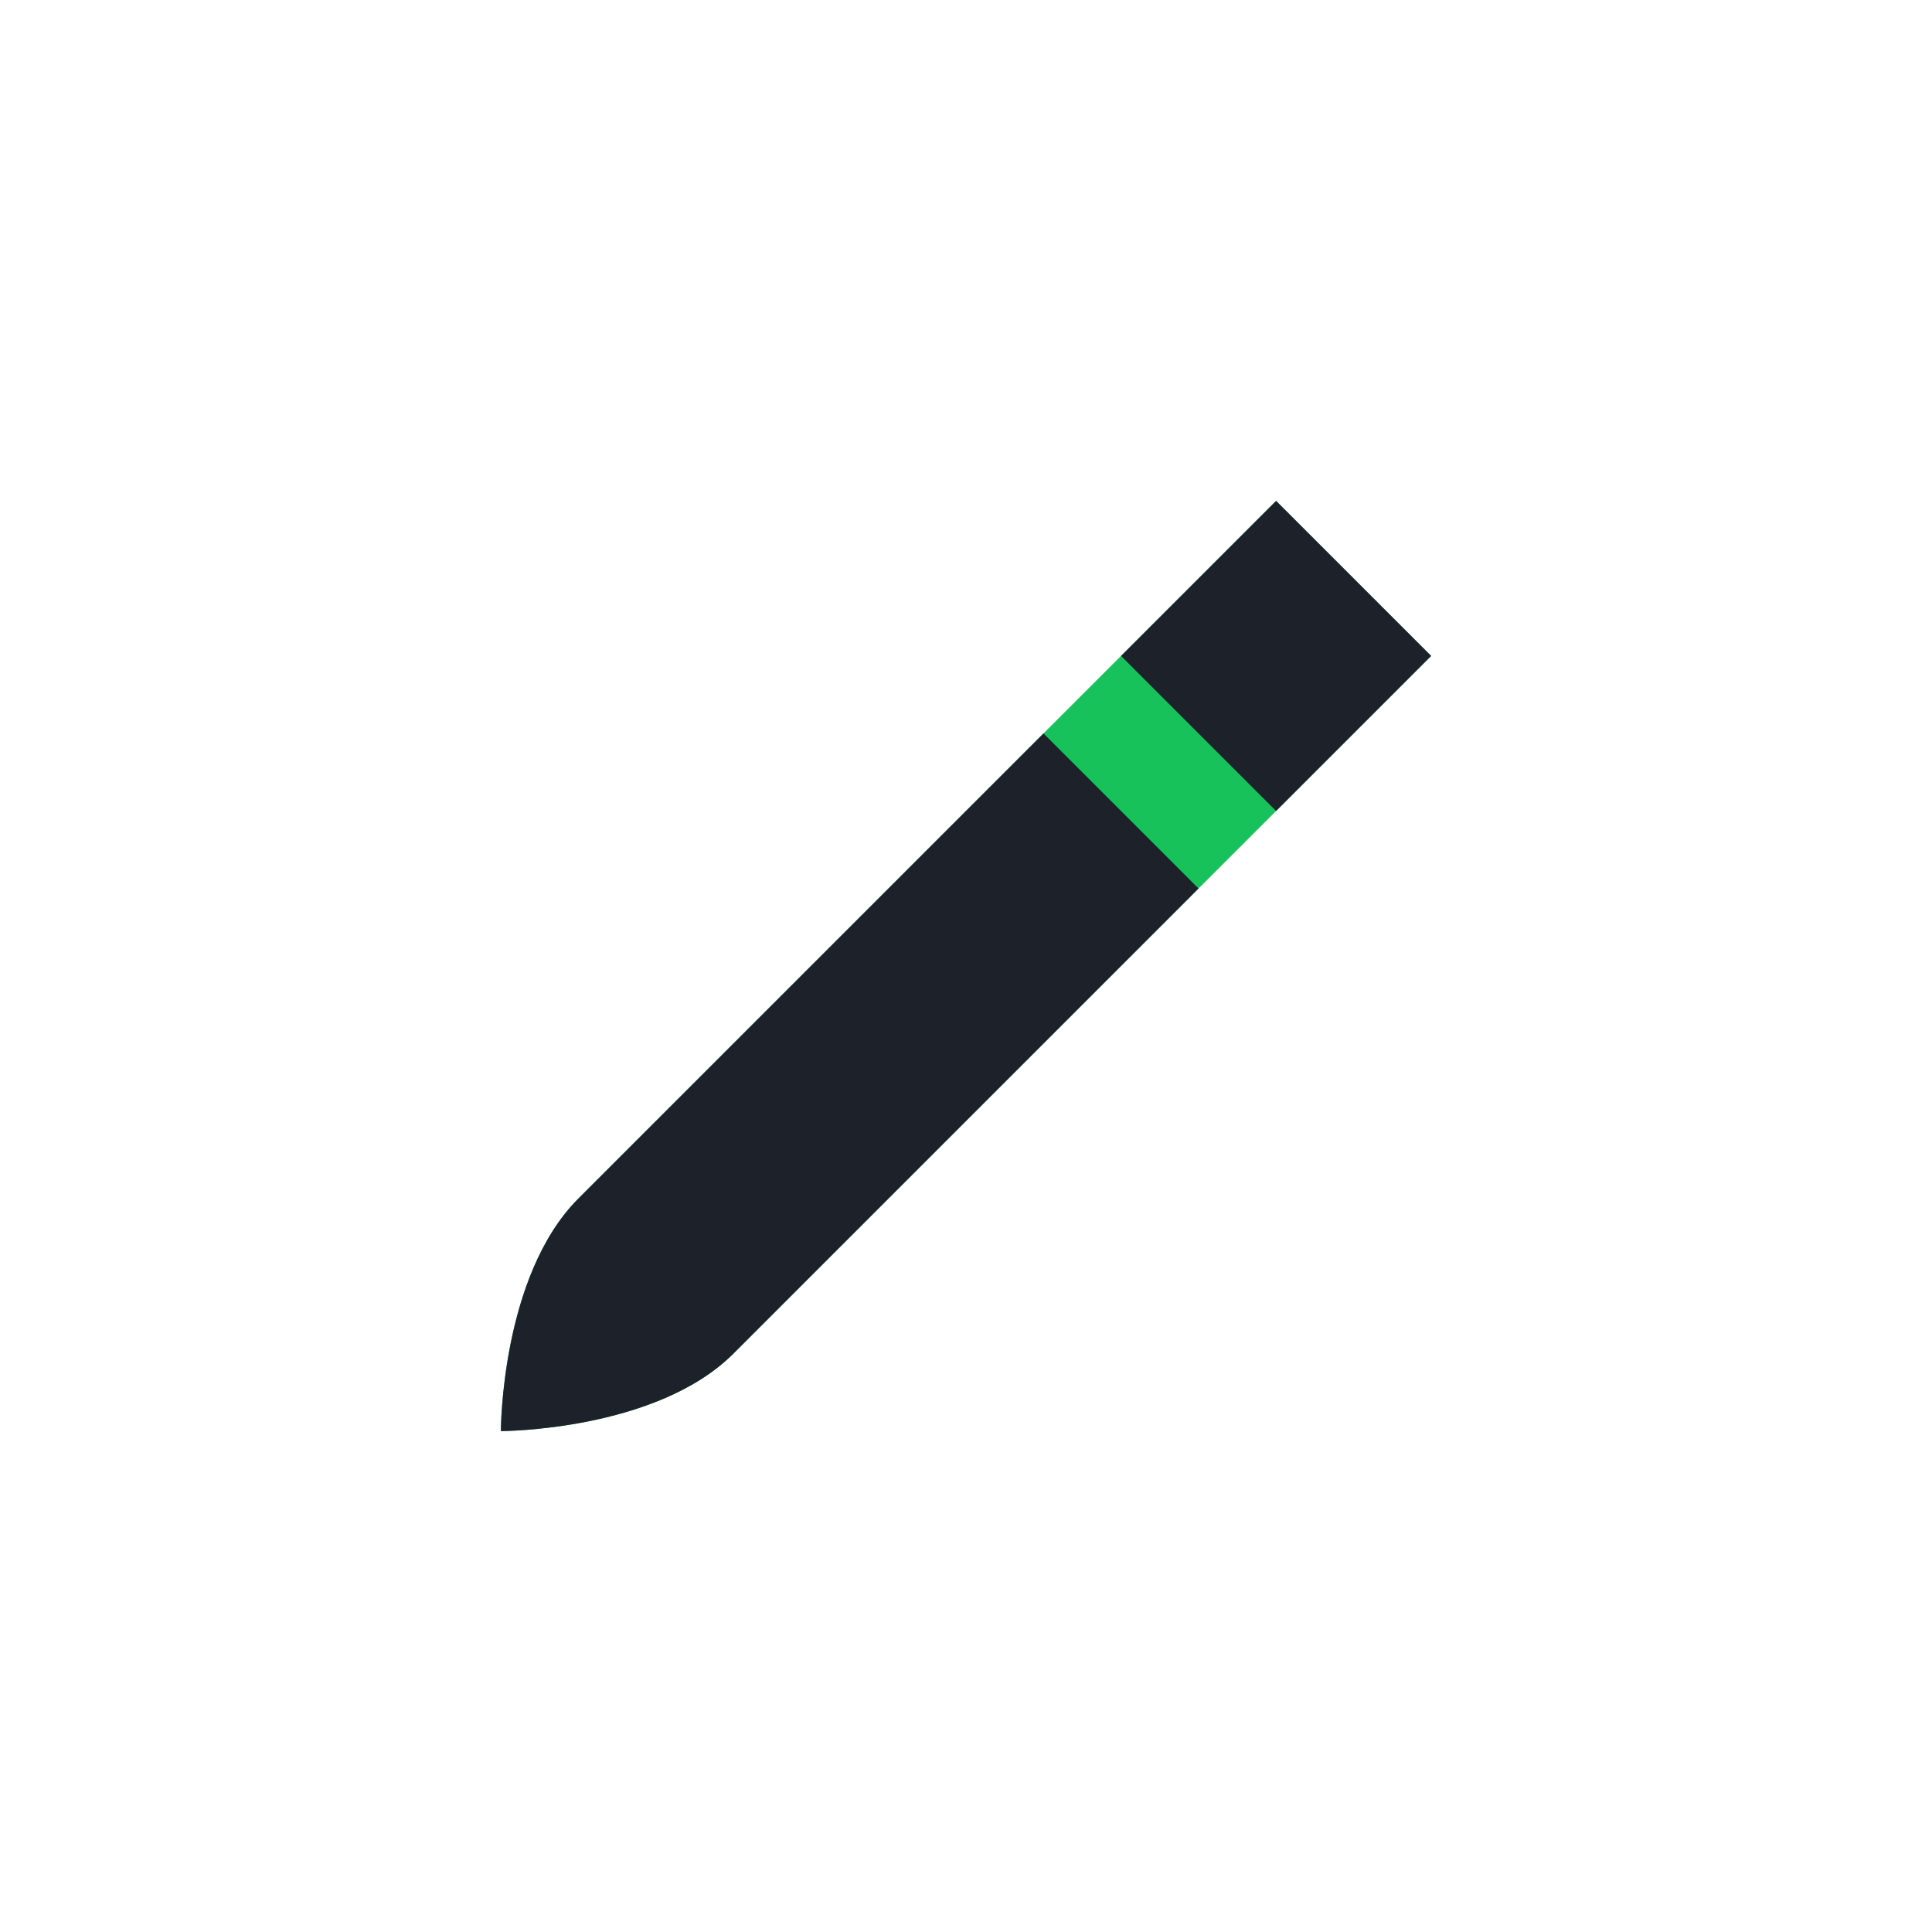
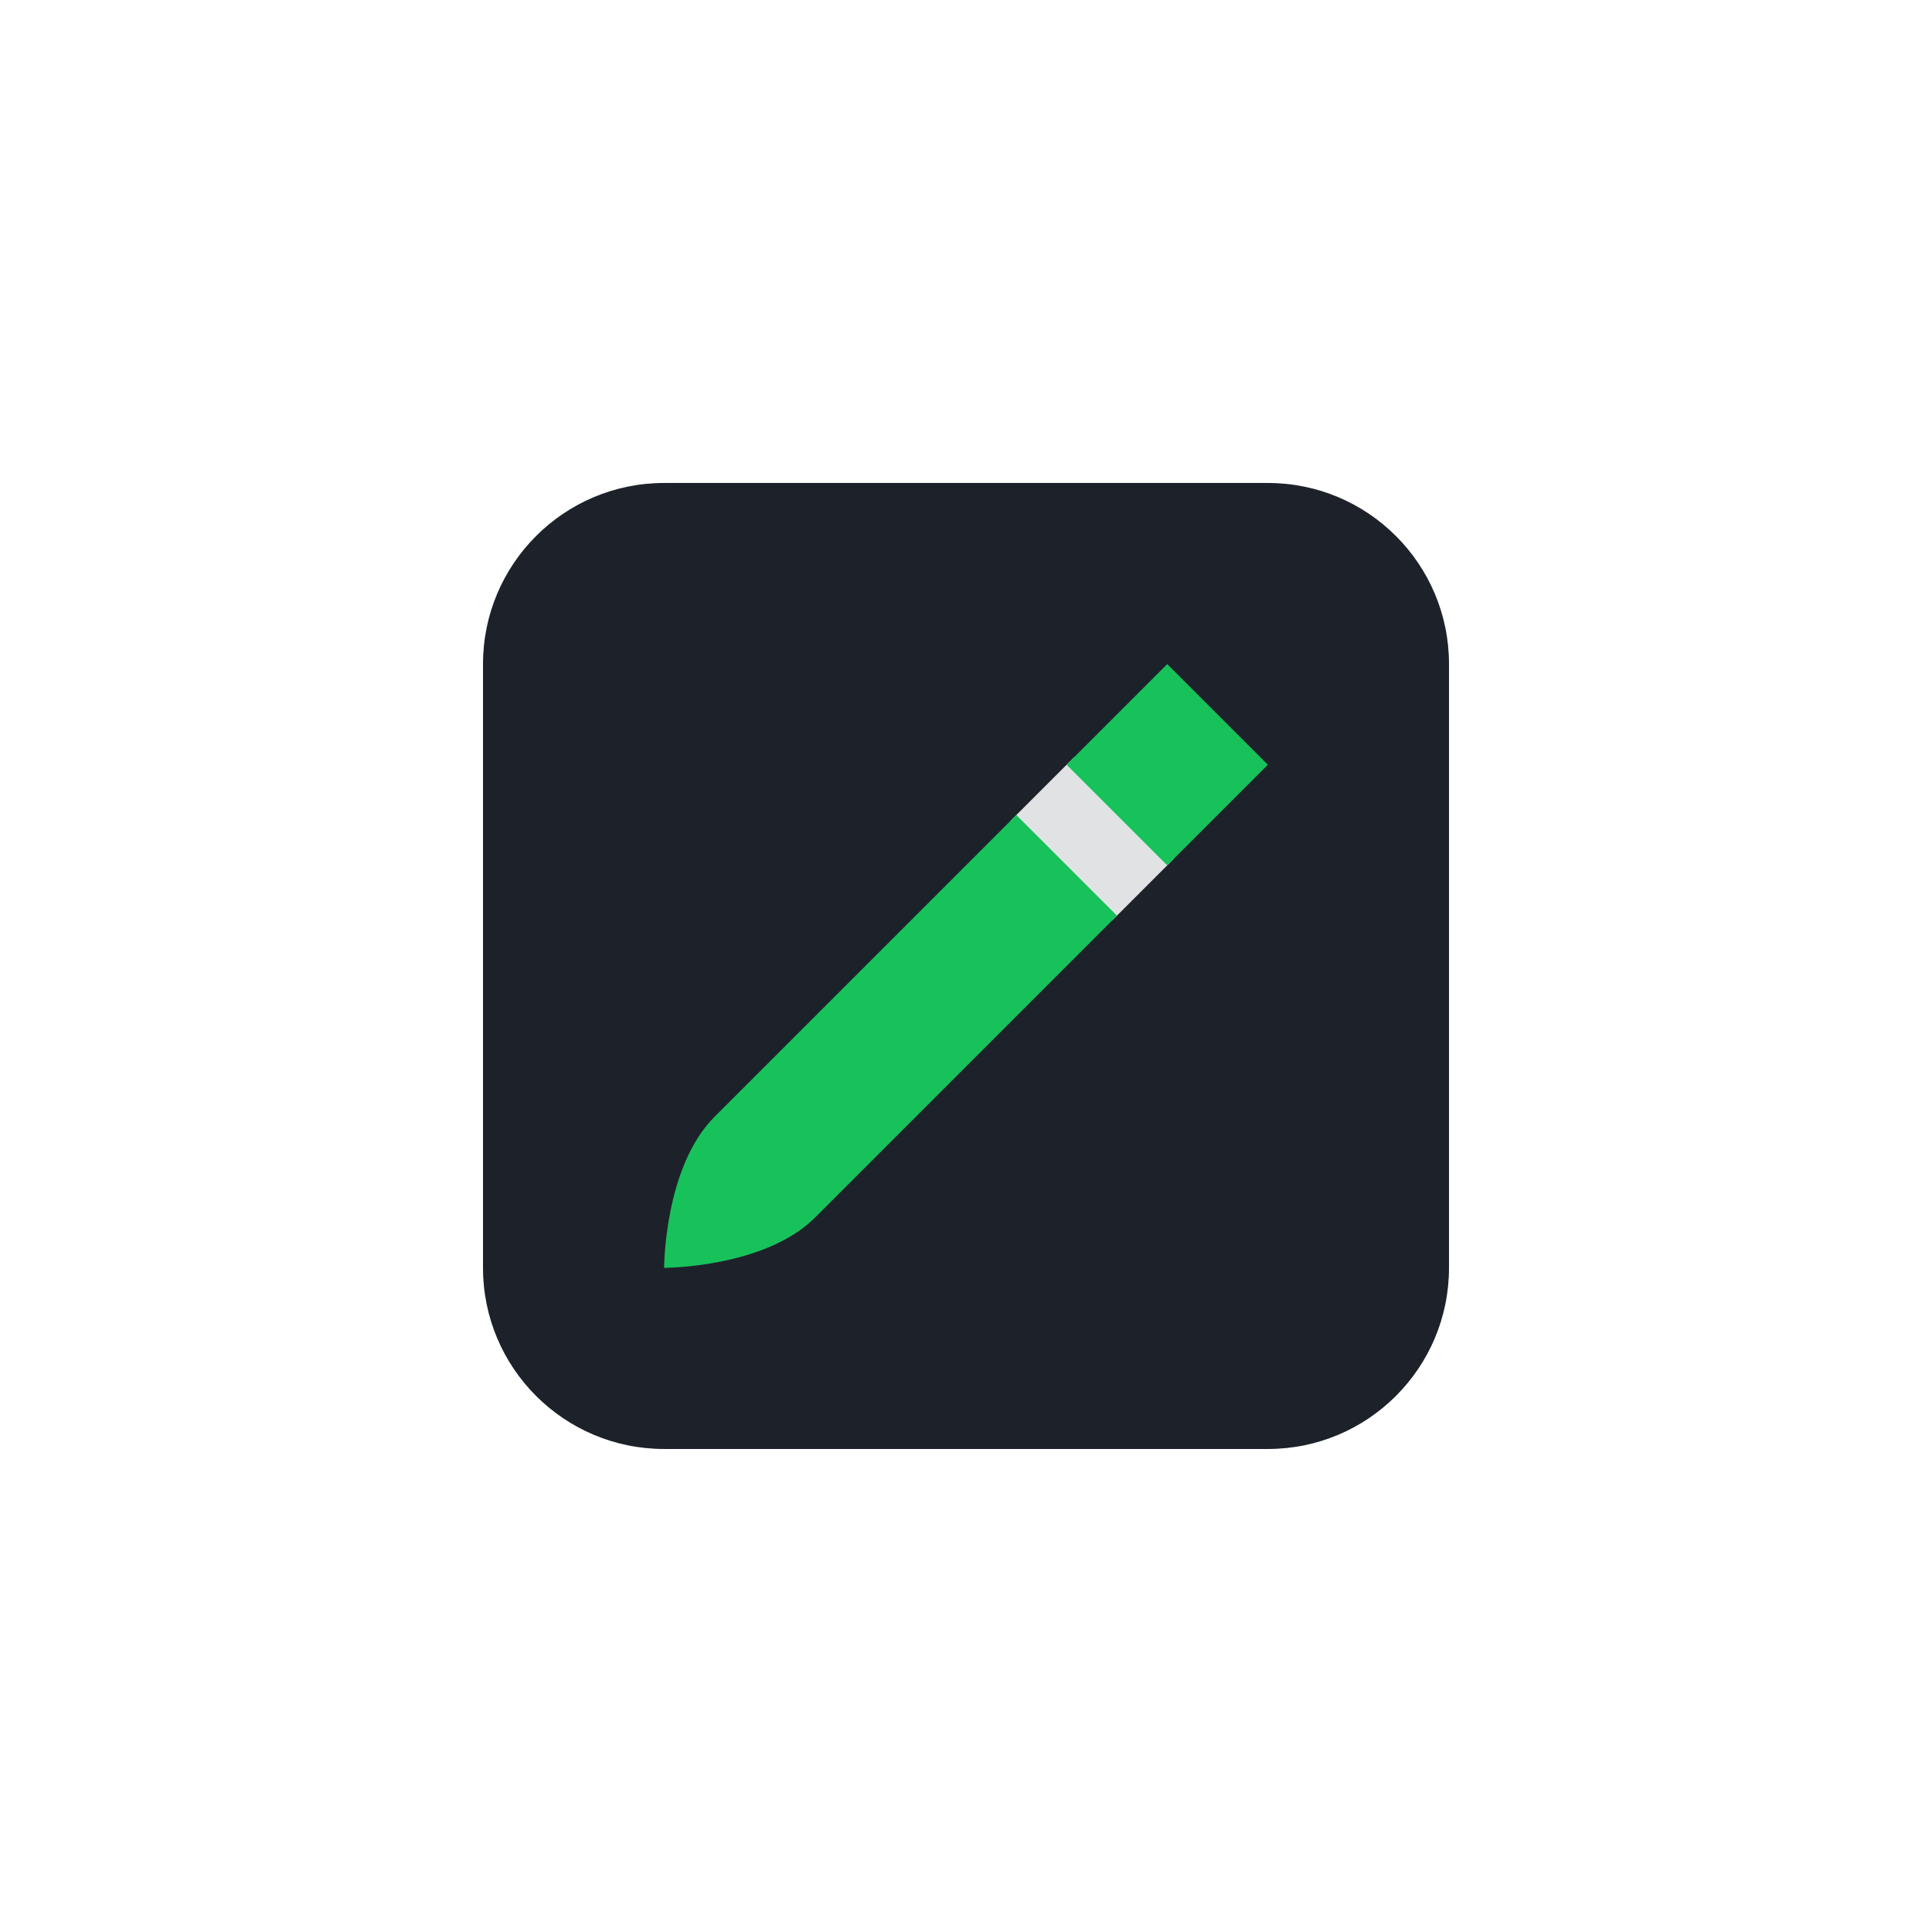
<svg xmlns="http://www.w3.org/2000/svg" width="128" height="128" viewBox="0 0 33.867 33.867" version="1.1" id="svg8">
  <defs id="defs2" />
  <g id="layer1" transform="translate(0,-263.1333)">
    <g id="g823">
      <g id="g835" transform="matrix(1.083333,0,0,1.083333,7.408333,-14.96041)">
-         <path id="path825" d="m 1.266,279.859 c 0,0 0,-2.509 1.254,-3.763 1.254,-1.254 11.289,-11.289 11.289,-11.289 l 2.509,2.509 c 0,0 -10.035,10.035 -11.289,11.289 -1.254,1.254 -3.763,1.254 -3.763,1.254 z" style="opacity:1;fill:#17c25b;fill-opacity:1;stroke:none;stroke-width:0.314px;stroke-linecap:butt;stroke-linejoin:miter;stroke-opacity:1" />
-         <g style="fill:#1d222a;fill-opacity:1" id="g829" transform="matrix(1.185185,0,0,1.185185,1.26638,-53.32648)">
-           <path id="path817" d="m 0,281.125 c 0,0 0,-2.117 1.058,-3.175 1.058,-1.058 6.35,-6.35 6.35,-6.35 l 2.117,2.117 c 0,0 -5.292,5.292 -6.35,6.35 C 2.117,281.125 0,281.125 0,281.125 Z" style="fill:#1d222a;fill-opacity:1;stroke:none;stroke-width:0.265px;stroke-linecap:butt;stroke-linejoin:miter;stroke-opacity:1" />
-           <path id="path819" d="m 8.467,270.542 2.117,2.117 2.117,-2.117 -2.117,-2.117 z" style="fill:#1d222a;fill-opacity:1;stroke:none;stroke-width:0.265px;stroke-linecap:butt;stroke-linejoin:miter;stroke-opacity:1" />
+         <rect style="opacity:1;fill:#1d222a;fill-opacity:1;stroke:none;stroke-width:0.217;stroke-opacity:1" id="rect873" width="15.631" height="15.631" x="0.977" y="264.517" ry="2.931" />
+         <g id="g871" transform="matrix(0.8333334,0,0,0.8333334,1.465383,45.38876)">
+           <path style="opacity:1;fill:#e1e2e3;fill-opacity:1;stroke:none;stroke-width:0.356px;stroke-linecap:butt;stroke-linejoin:miter;stroke-opacity:1" d="m 10.895,268.276 -1.242,1.242 1.977,1.931 1.199,-1.199 z" id="path875" />
+           <path id="path817" d="m 2.931,278.194 c 0,0 0,-1.954 0.977,-2.931 0.977,-0.977 5.862,-5.862 5.862,-5.862 l 1.954,1.954 c 0,0 -4.885,4.885 -5.862,5.862 -0.977,0.977 -2.931,0.977 -2.931,0.977 z" style="fill:#17c25b;fill-opacity:1;stroke:none;stroke-width:0.244px;stroke-linecap:butt;stroke-linejoin:miter;stroke-opacity:1" />
+           <path id="path819" d="m 10.746,268.425 1.954,1.954 1.954,-1.954 -1.954,-1.954 z" style="fill:#17c25b;fill-opacity:1;stroke:none;stroke-width:0.244px;stroke-linecap:butt;stroke-linejoin:miter;stroke-opacity:1" />
        </g>
      </g>
    </g>
  </g>
</svg>
